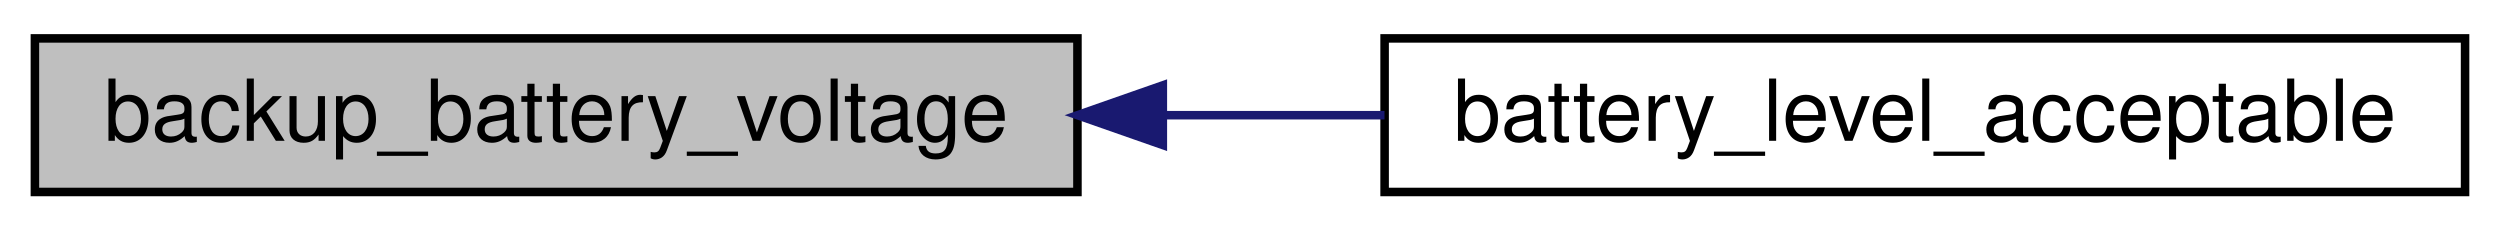
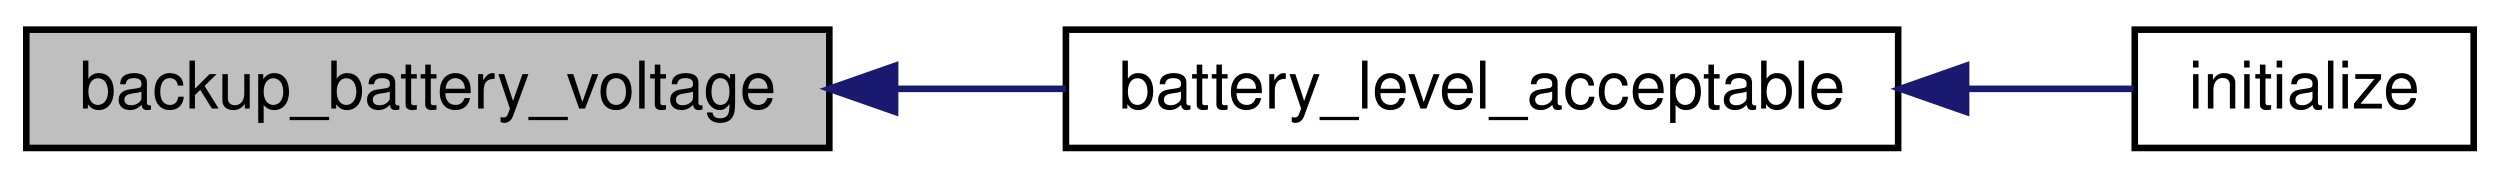
- <svg xmlns="http://www.w3.org/2000/svg" xmlns:xlink="http://www.w3.org/1999/xlink" width="293pt" height="27pt" viewBox="0.00 0.00 292.82 27.00">
+ <svg xmlns="http://www.w3.org/2000/svg" xmlns:xlink="http://www.w3.org/1999/xlink" width="380pt" height="27pt" viewBox="0.00 0.00 380.39 27.00">
  <g id="graph0" class="graph" transform="scale(1 1) rotate(0) translate(4 23)">
    <g id="node1" class="node">
      <polygon fill="#bfbfbf" stroke="#000000" points="0,-.5 0,-18.5 122.186,-18.5 122.186,-.5 0,-.5" />
      <text text-anchor="middle" x="61.093" y="-6.5" font-family="Helvetica,sans-Serif" font-size="10.00" fill="#000000">backup_battery_voltage</text>
    </g>
    <g id="node2" class="node">
      <g id="a_node2">
-         <a xlink:href="$battery_8c.html#a1097bbb878f6e2690f8eea6cd231959a" xlink:title="returns if the batteries are acceptable ">
+         <a xlink:href="battery_8c.html#a1097bbb878f6e2690f8eea6cd231959a" target="_top" xlink:title="returns if the batteries are acceptable ">
          <polygon fill="none" stroke="#000000" points="158.186,-.5 158.186,-18.5 284.816,-18.5 284.816,-.5 158.186,-.5" />
          <text text-anchor="middle" x="221.501" y="-6.5" font-family="Helvetica,sans-Serif" font-size="10.00" fill="#000000">battery_level_acceptable</text>
        </a>
      </g>
    </g>
    <g id="edge1" class="edge">
      <path fill="none" stroke="#191970" d="M132.244,-9.5C140.881,-9.5 149.66,-9.5 158.173,-9.5" />
      <polygon fill="#191970" stroke="#191970" points="132.194,-6 122.194,-9.5 132.194,-13 132.194,-6" />
    </g>
+     <g id="node3" class="node">
+       <g id="a_node3">
+         <a xlink:href="init_8c.html#a25a40b6614565f755233080a384c35f1" target="_top" xlink:title="Runs user initialization code. ">
+           <polygon fill="none" stroke="#000000" points="320.816,-.5 320.816,-18.5 372.388,-18.5 372.388,-.5 320.816,-.5" />
+           <text text-anchor="middle" x="346.602" y="-6.5" font-family="Helvetica,sans-Serif" font-size="10.00" fill="#000000">initialize</text>
+         </a>
+       </g>
+     </g>
+     <g id="edge2" class="edge">
+       <path fill="none" stroke="#191970" d="M295.396,-9.5C304.384,-9.5 313.049,-9.5 320.615,-9.5" />
+       <polygon fill="#191970" stroke="#191970" points="295.151,-6 285.151,-9.5 295.151,-13 295.151,-6" />
+     </g>
  </g>
</svg>
